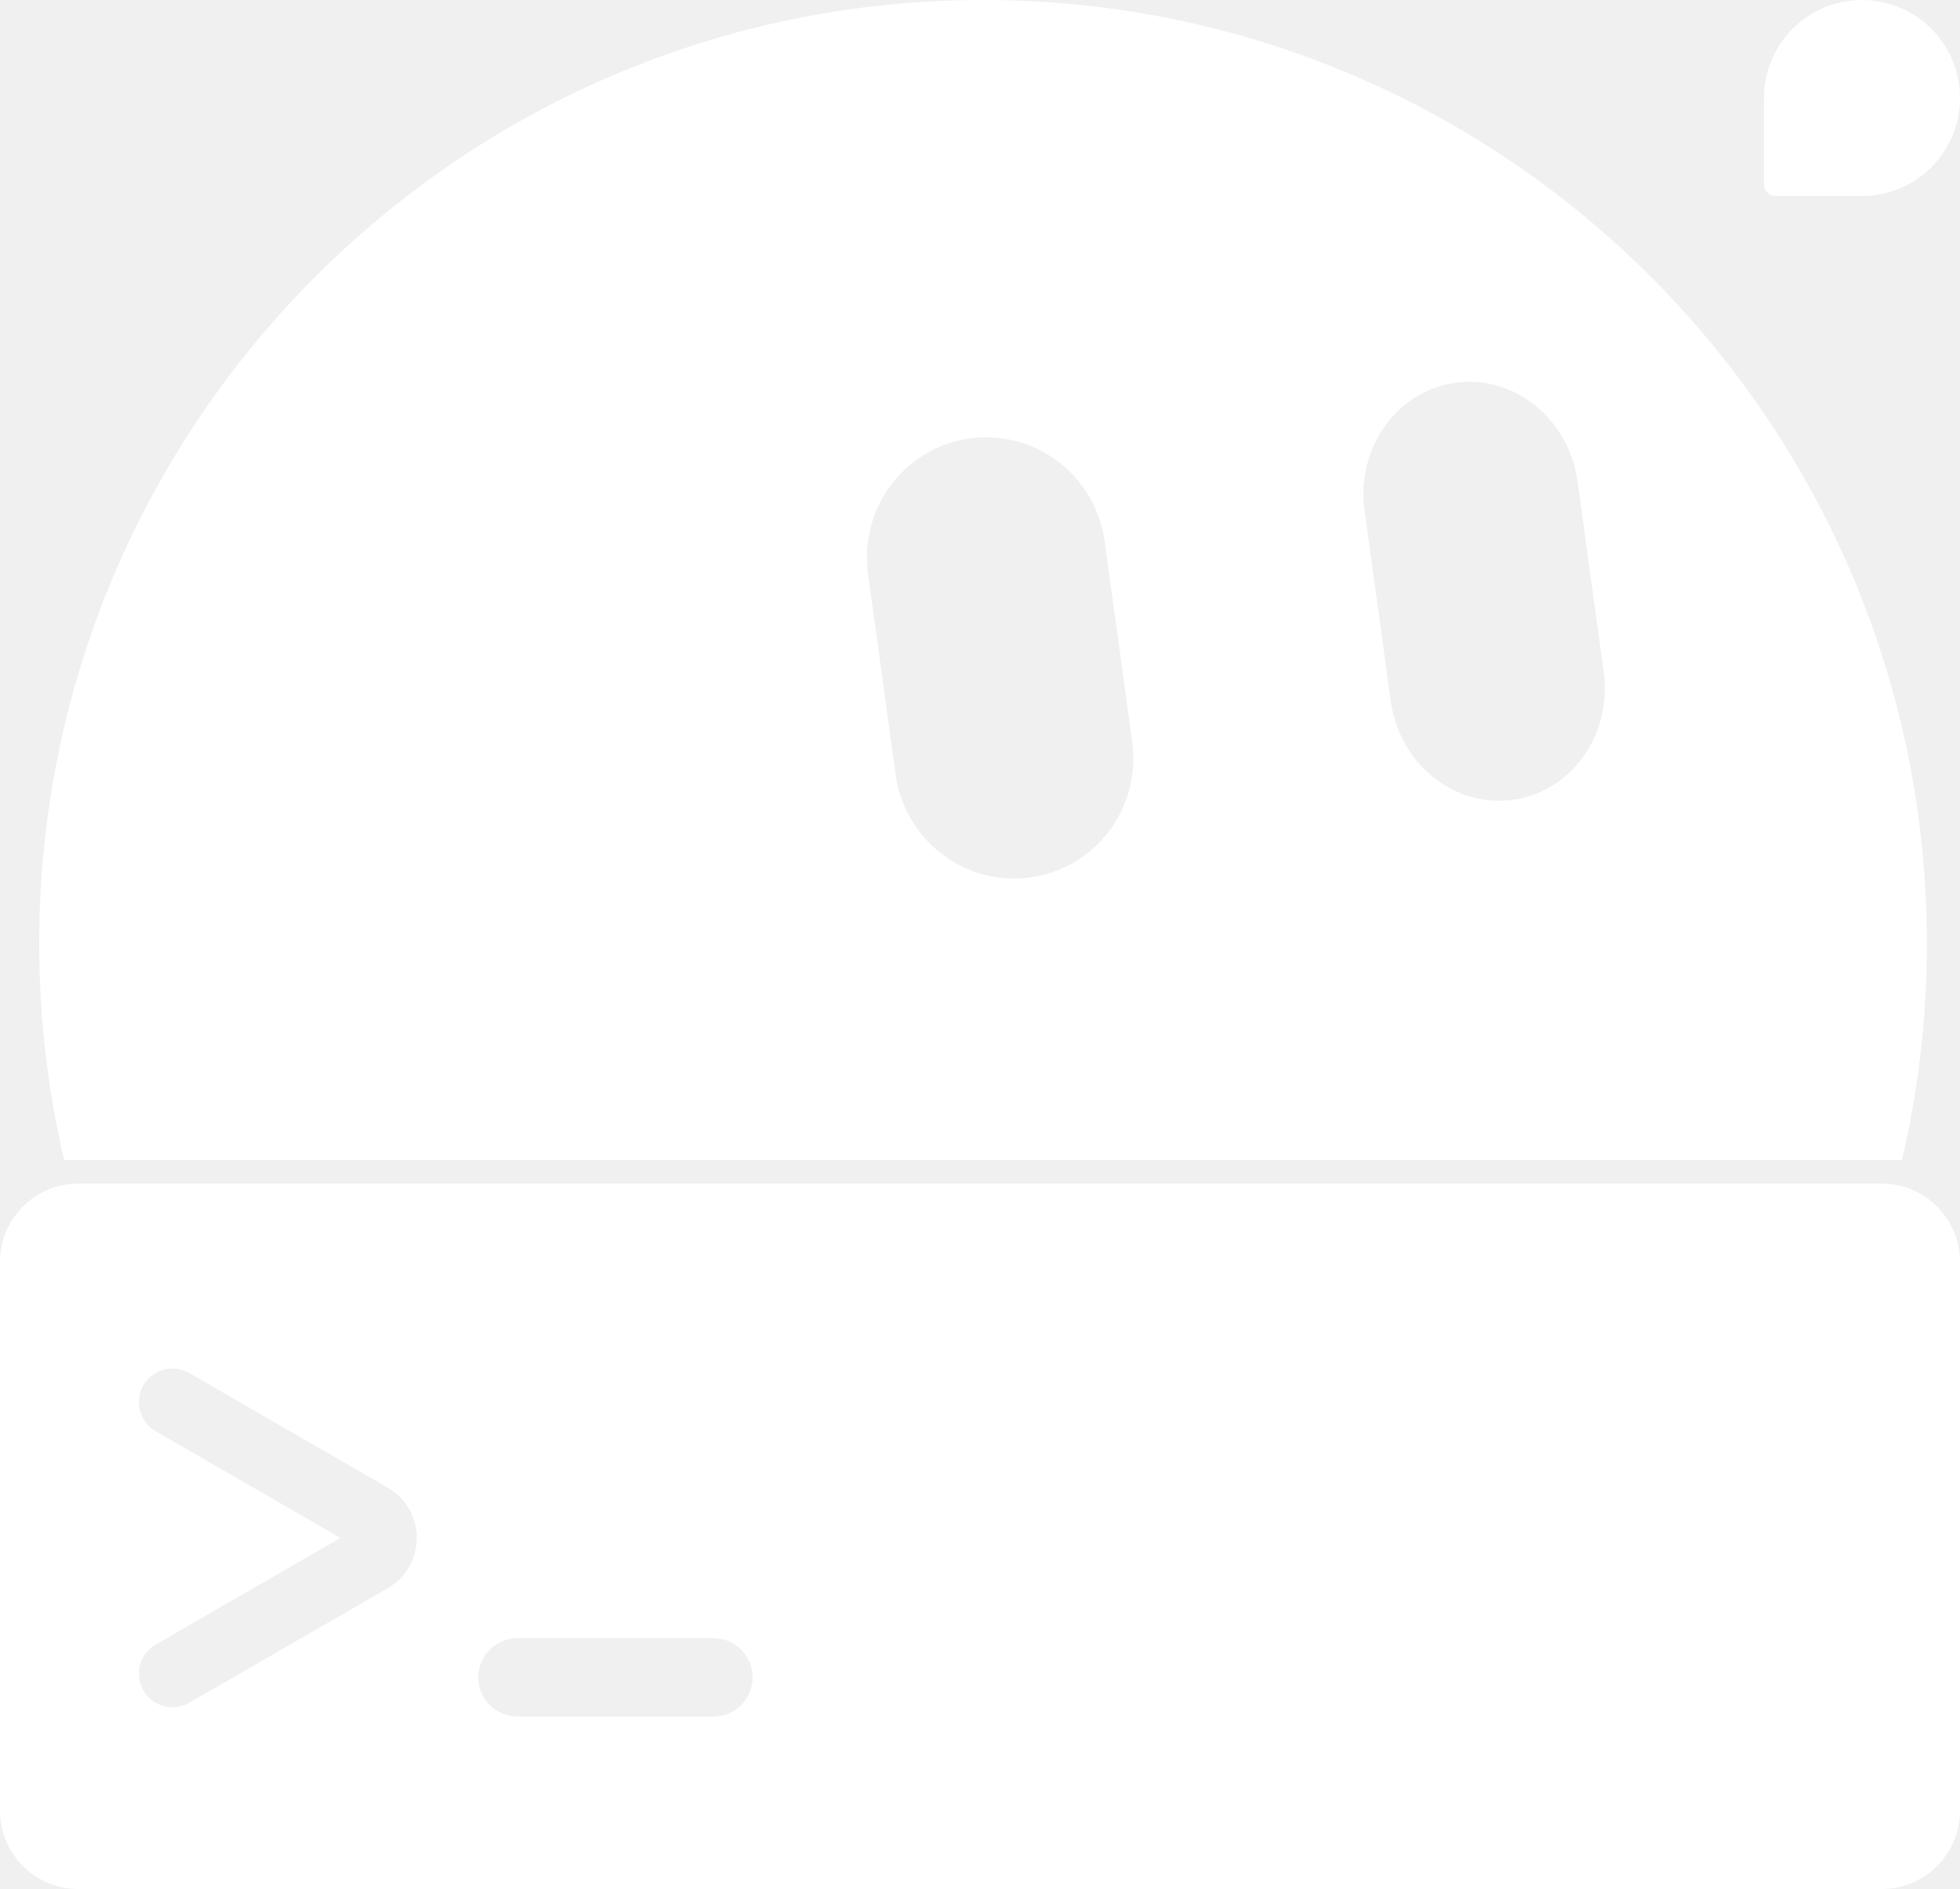
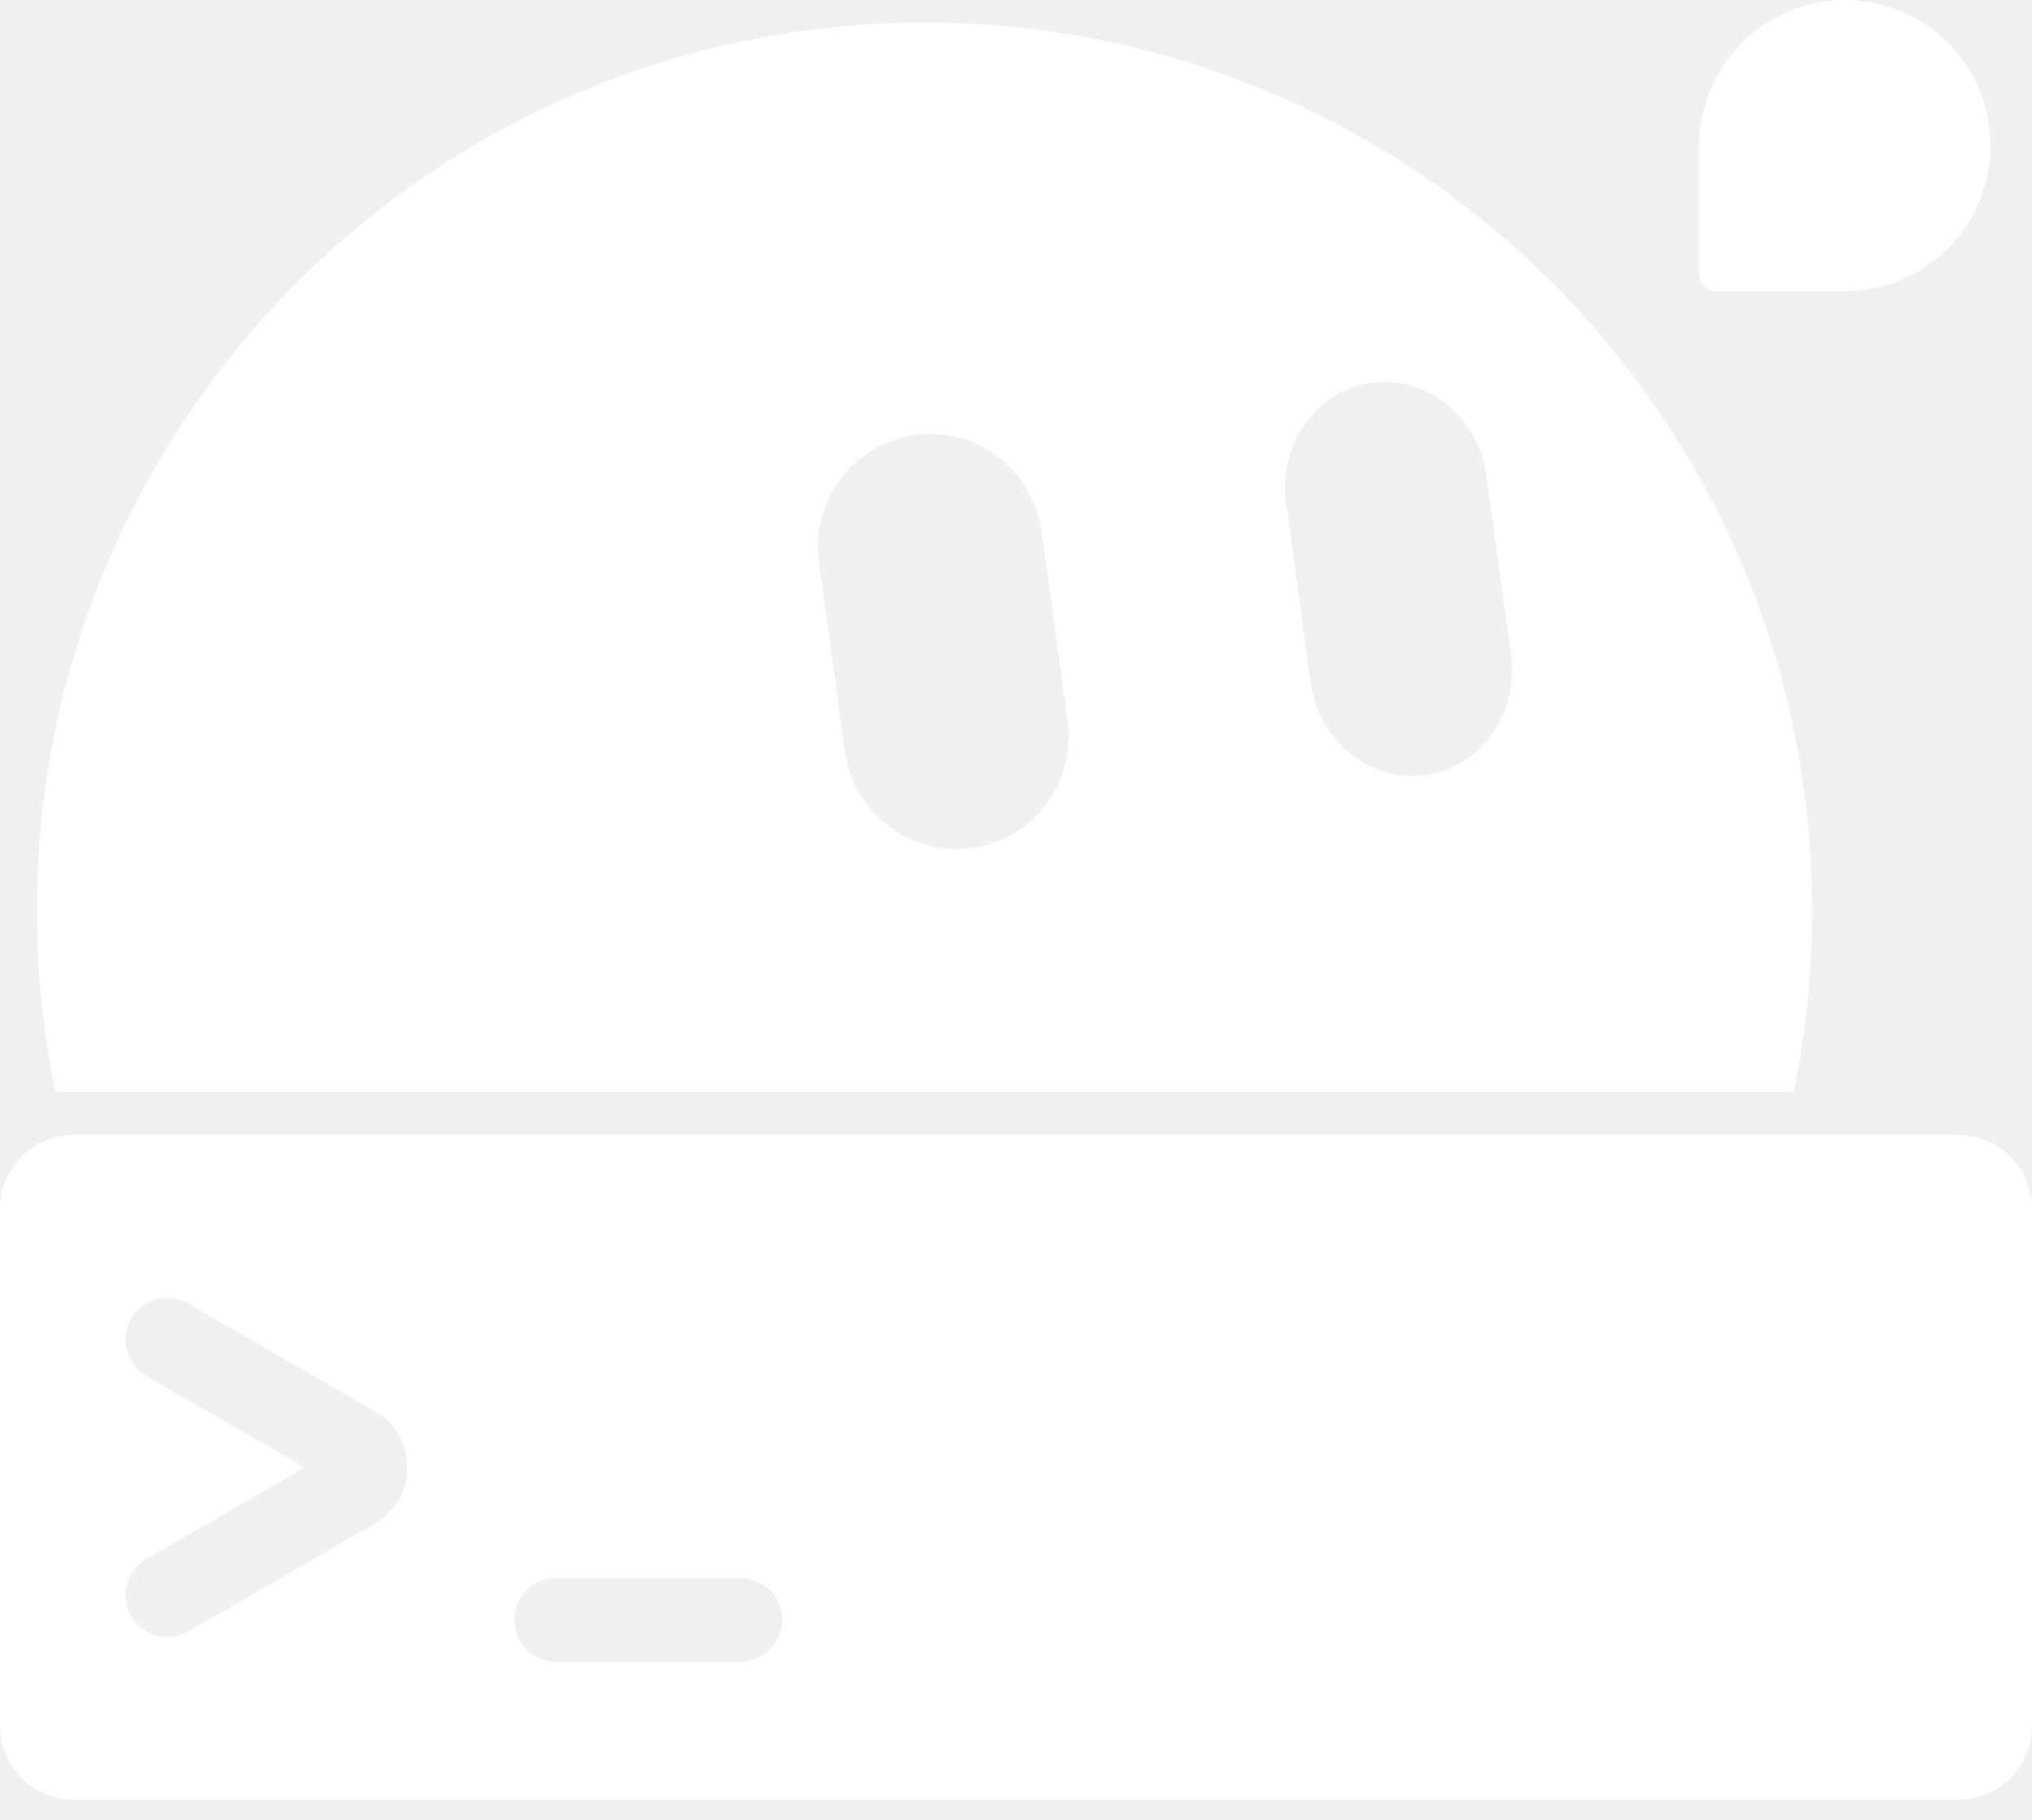
- <svg xmlns="http://www.w3.org/2000/svg" width="250" height="241" viewBox="0 0 250 241" fill="none">
-   <path d="M125.388 0C191.876 0 245.776 53.899 245.776 120.388C245.776 129.889 244.675 139.133 242.595 148H8.182C6.101 139.133 5 129.889 5 120.388C5 53.9 58.9 0 125.388 0ZM140.903 69.072C139.749 60.671 132.057 54.789 123.723 55.934C115.388 57.078 109.567 64.817 110.721 73.218L114.235 98.802C115.389 107.203 123.081 113.086 131.415 111.941C139.75 110.797 145.571 103.058 144.417 94.656L140.903 69.072ZM201.218 61.418C200.121 53.437 193.151 47.802 185.65 48.832C178.149 49.862 172.958 57.168 174.054 65.149L177.392 89.454C178.488 97.435 185.458 103.07 192.959 102.04C200.46 101.01 205.652 93.704 204.556 85.723L201.218 61.418Z" fill="white" />
-   <path d="M240 151C245.523 151 250 155.477 250 161V231C250 236.523 245.523 241 240 241H10C4.477 241 4.02674e-08 236.523 0 231V161C0 155.477 4.477 151 10 151H240ZM66 209C63.239 209 61 211.239 61 214C61 216.761 63.239 219 66 219H91C93.761 219 96 216.761 96 214C96 211.239 93.761 209 91 209H66ZM24.143 175.175C22.093 173.992 19.471 174.694 18.288 176.744C17.105 178.794 17.808 181.415 19.857 182.599L43.428 196.207L19.857 209.816C17.808 211 17.105 213.621 18.288 215.671C19.471 217.721 22.093 218.423 24.143 217.239L49.455 202.625C54.395 199.773 54.395 192.641 49.455 189.789L24.143 175.175Z" fill="white" />
-   <path d="M237.5 -5.46392e-07C244.404 -2.44628e-07 250 5.596 250 12.5C250 19.404 244.404 25 237.5 25L226.471 25C225.658 25 225 24.342 225 23.529L225 12.5C225 5.596 230.596 -8.48156e-07 237.5 -5.46392e-07Z" fill="white" />
+ <svg xmlns="http://www.w3.org/2000/svg" width="86" height="77" viewBox="0 0 86 77" fill="none">
+   <path d="M39.128 0.958C59.876 0.959 76.696 17.778 76.696 38.526C76.696 41.157 76.426 43.724 75.912 46.203H2.345C1.831 43.724 1.56 41.157 1.56 38.526C1.56 17.778 18.38 0.958 39.128 0.958ZM44.084 22.513C43.724 19.891 41.324 18.055 38.723 18.413C36.123 18.77 34.307 21.185 34.666 23.806L35.762 31.791C36.123 34.412 38.523 36.247 41.123 35.89C43.724 35.533 45.541 33.118 45.181 30.497L44.084 22.513ZM62.906 20.125C62.564 17.634 60.389 15.875 58.048 16.197C55.708 16.518 54.087 18.798 54.429 21.288L55.471 28.872C55.813 31.363 57.988 33.122 60.329 32.8C62.669 32.479 64.29 30.199 63.948 27.708L62.906 20.125Z" fill="white" />
+   <path d="M82.88 48.029C84.603 48.029 86 49.425 86 51.149V73.043C86 74.766 84.603 76.164 82.88 76.164H3.12C1.397 76.164 0 74.766 0 73.043V51.149C4.71289e-05 49.425 1.397 48.029 3.12 48.029H82.88ZM23.535 66.785C22.558 66.785 21.766 67.578 21.766 68.555C21.766 69.532 22.558 70.325 23.535 70.325H31.337C32.314 70.324 33.106 69.532 33.106 68.555C33.106 67.578 32.314 66.786 31.337 66.785H23.535ZM7.963 55.167C7.117 54.679 6.035 54.968 5.546 55.815C5.058 56.661 5.347 57.743 6.193 58.232L12.9 62.104L6.193 65.977C5.347 66.466 5.057 67.547 5.546 68.394C6.035 69.24 7.117 69.531 7.963 69.042L15.862 64.482C17.692 63.425 17.691 60.784 15.862 59.728L7.963 55.167Z" fill="white" />
+   <path d="M78.08 -2.69398e-07C81.483 -1.20614e-07 84.243 2.759 84.243 6.163C84.243 9.567 81.483 12.326 78.08 12.326L72.641 12.326C72.241 12.326 71.916 12.002 71.916 11.601L71.916 6.163C71.916 2.759 74.676 -4.18183e-07 78.08 -2.69398e-07Z" fill="white" />
</svg>
